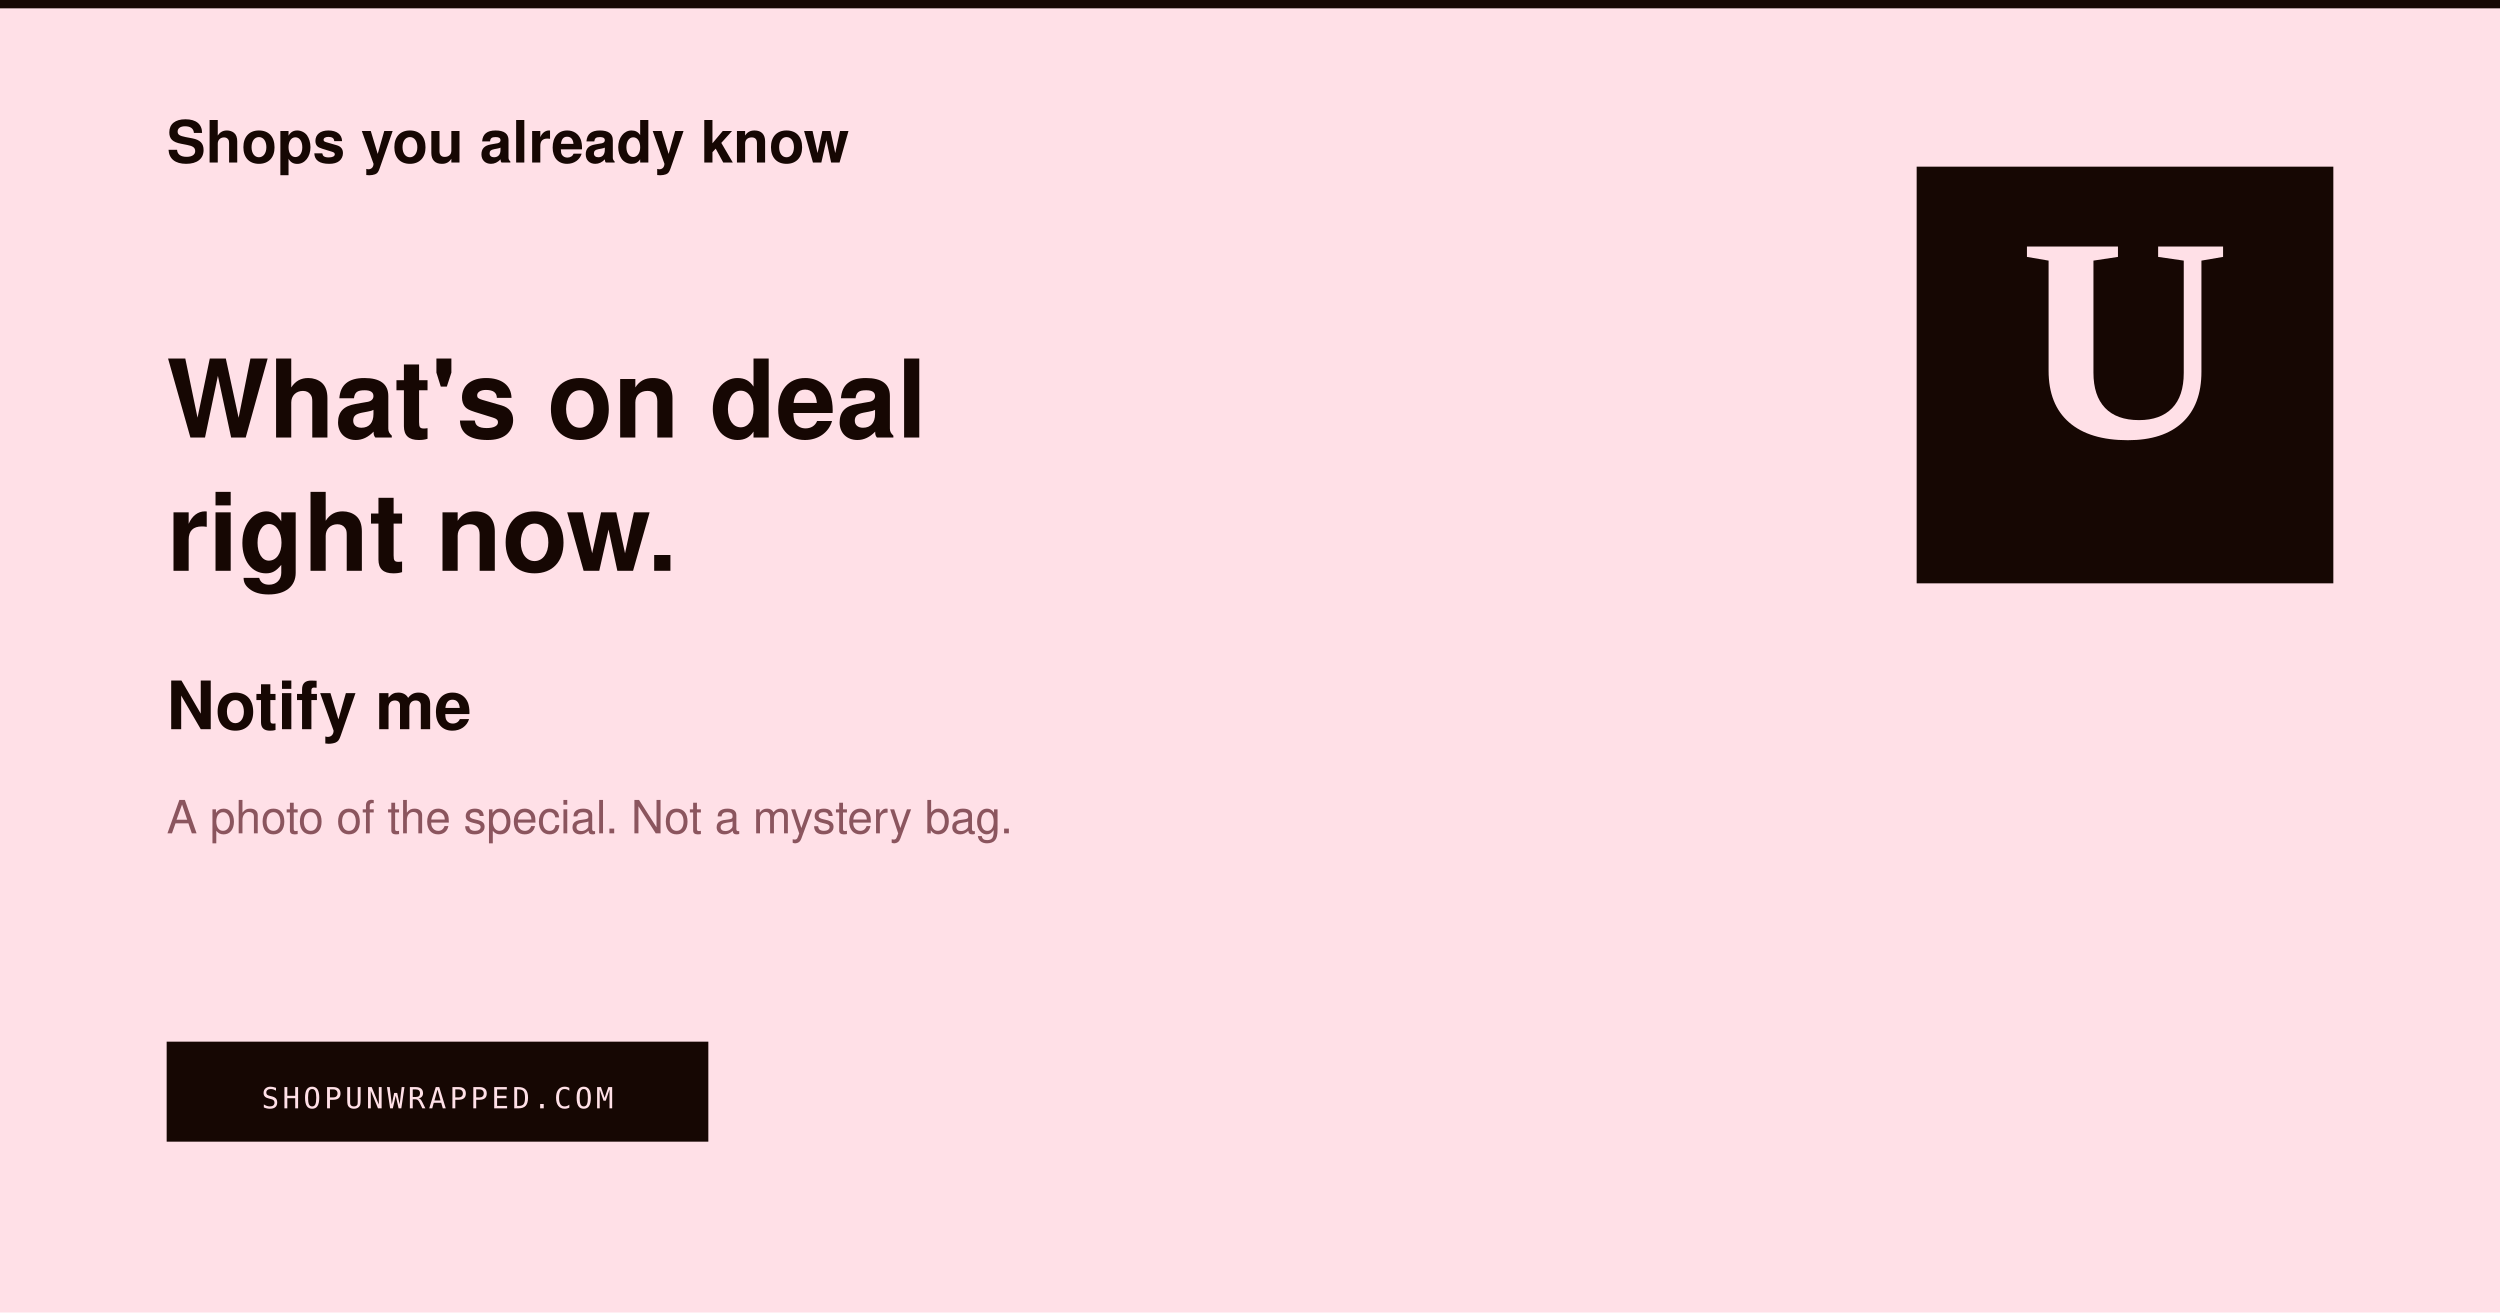
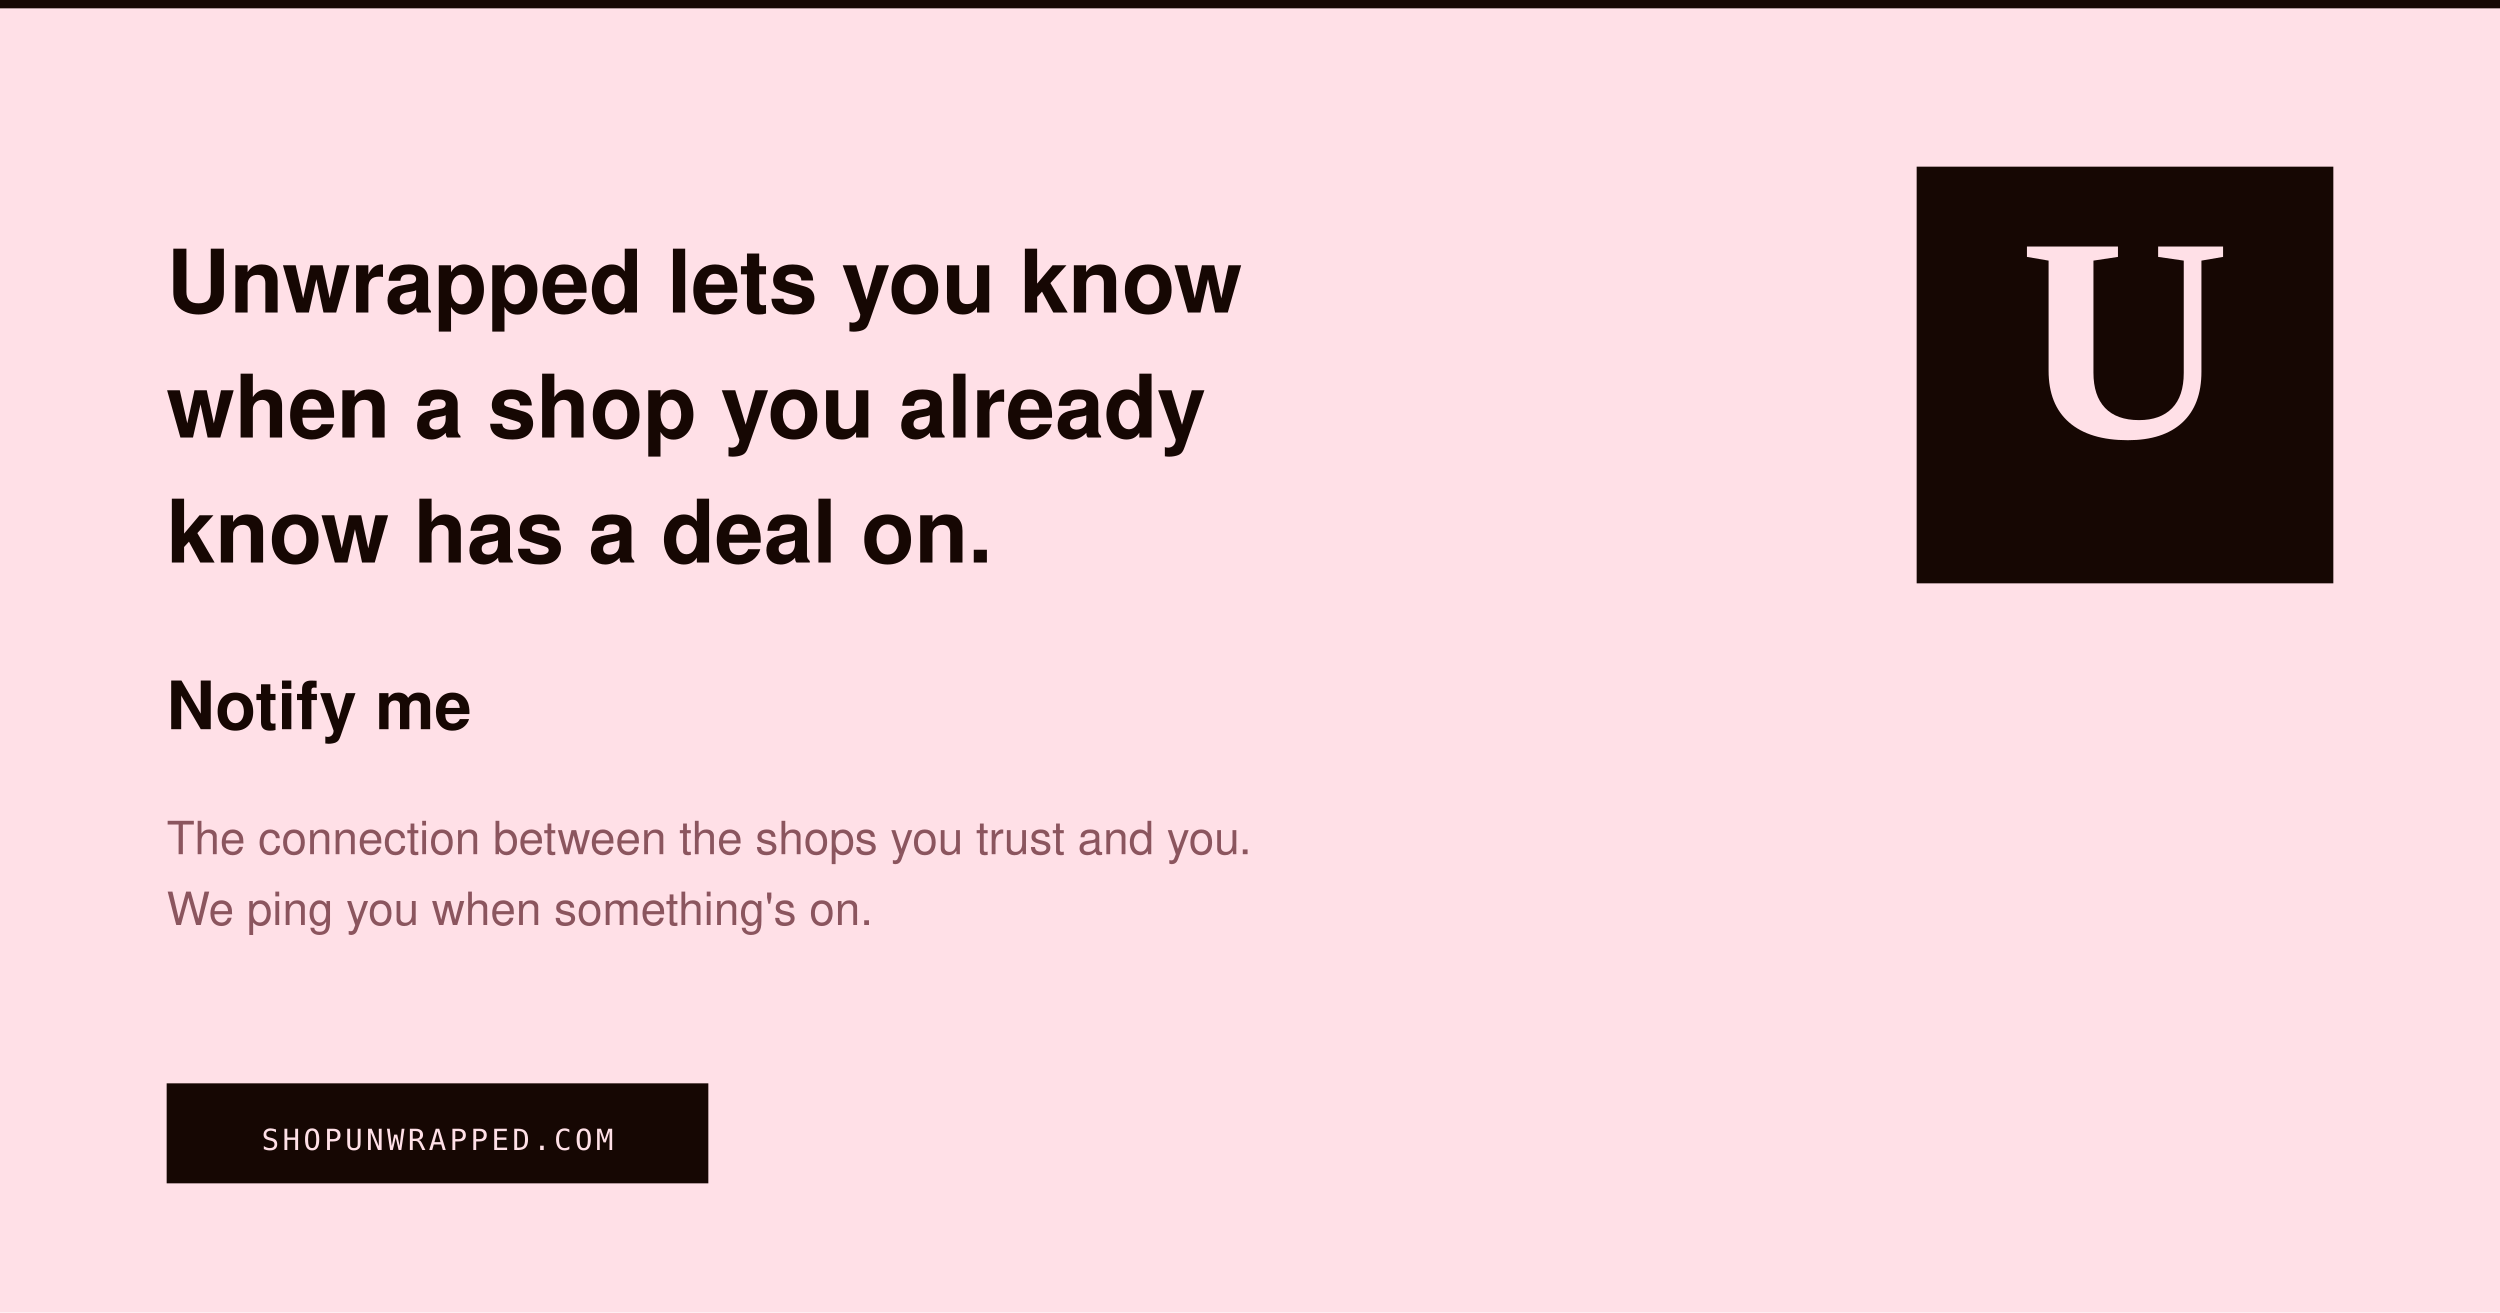
<svg xmlns="http://www.w3.org/2000/svg" viewBox="0 0 1200 630" fill="none">
  <rect width="1200" height="630" fill="#FFE0E7" />
  <rect x="0" y="0" width="1200" height="4" fill="#160703" />
-   <text x="80" y="78" font-family="Helvetica Neue, Helvetica, sans-serif" font-size="28" font-weight="800" fill="#160703">Shops you already know</text>
-   <text x="80" y="210" font-family="Helvetica Neue, Helvetica, sans-serif" font-weight="800" font-size="52" fill="#160703">What's on deal</text>
-   <text x="80" y="274" font-family="Helvetica Neue, Helvetica, sans-serif" font-weight="800" font-size="52" fill="#160703">right now.</text>
+   <text x="80" y="150" font-family="Helvetica Neue, Helvetica, sans-serif" font-weight="800" font-size="42" fill="#160703">Unwrapped lets you know</text>
+   <text x="80" y="210" font-family="Helvetica Neue, Helvetica, sans-serif" font-weight="800" font-size="42" fill="#160703">when a shop you already</text>
+   <text x="80" y="270" font-family="Helvetica Neue, Helvetica, sans-serif" font-weight="800" font-size="42" fill="#160703">know has a deal on.</text>
  <text x="80" y="350" font-family="Helvetica Neue, Helvetica, sans-serif" font-weight="800" font-size="32" fill="#160703">Notify me</text>
-   <text x="80" y="400" font-family="Helvetica Neue, Helvetica, sans-serif" font-size="22" fill="#8B555E">A photo of the special. Not a mystery bag.</text>
-   <rect x="80" y="500" width="260" height="48" fill="#160703" />
-   <text x="210" y="532" text-anchor="middle" font-family="Menlo, monospace" font-size="14" fill="#FFE0E7" letter-spacing="1.6">SHOPUNWRAPPED.COM</text>
+   <text x="80" y="410" font-family="Helvetica Neue, Helvetica, sans-serif" font-size="22" fill="#8B555E">The connection between the shops you trust and you.</text>
+   <text x="80" y="444" font-family="Helvetica Neue, Helvetica, sans-serif" font-size="22" fill="#8B555E">We ping you when something's on.</text>
+   <rect x="80" y="520" width="260" height="48" fill="#160703" />
+   <text x="210" y="552" text-anchor="middle" font-family="Menlo, monospace" font-size="14" fill="#FFE0E7" letter-spacing="1.6">SHOPUNWRAPPED.COM</text>
  <rect x="920" y="80" width="200" height="200" fill="#160703" />
  <text x="1020" y="210" text-anchor="middle" font-family="Georgia, 'Times New Roman', serif" font-weight="700" font-size="140" fill="#FFE0E7">U</text>
</svg>
